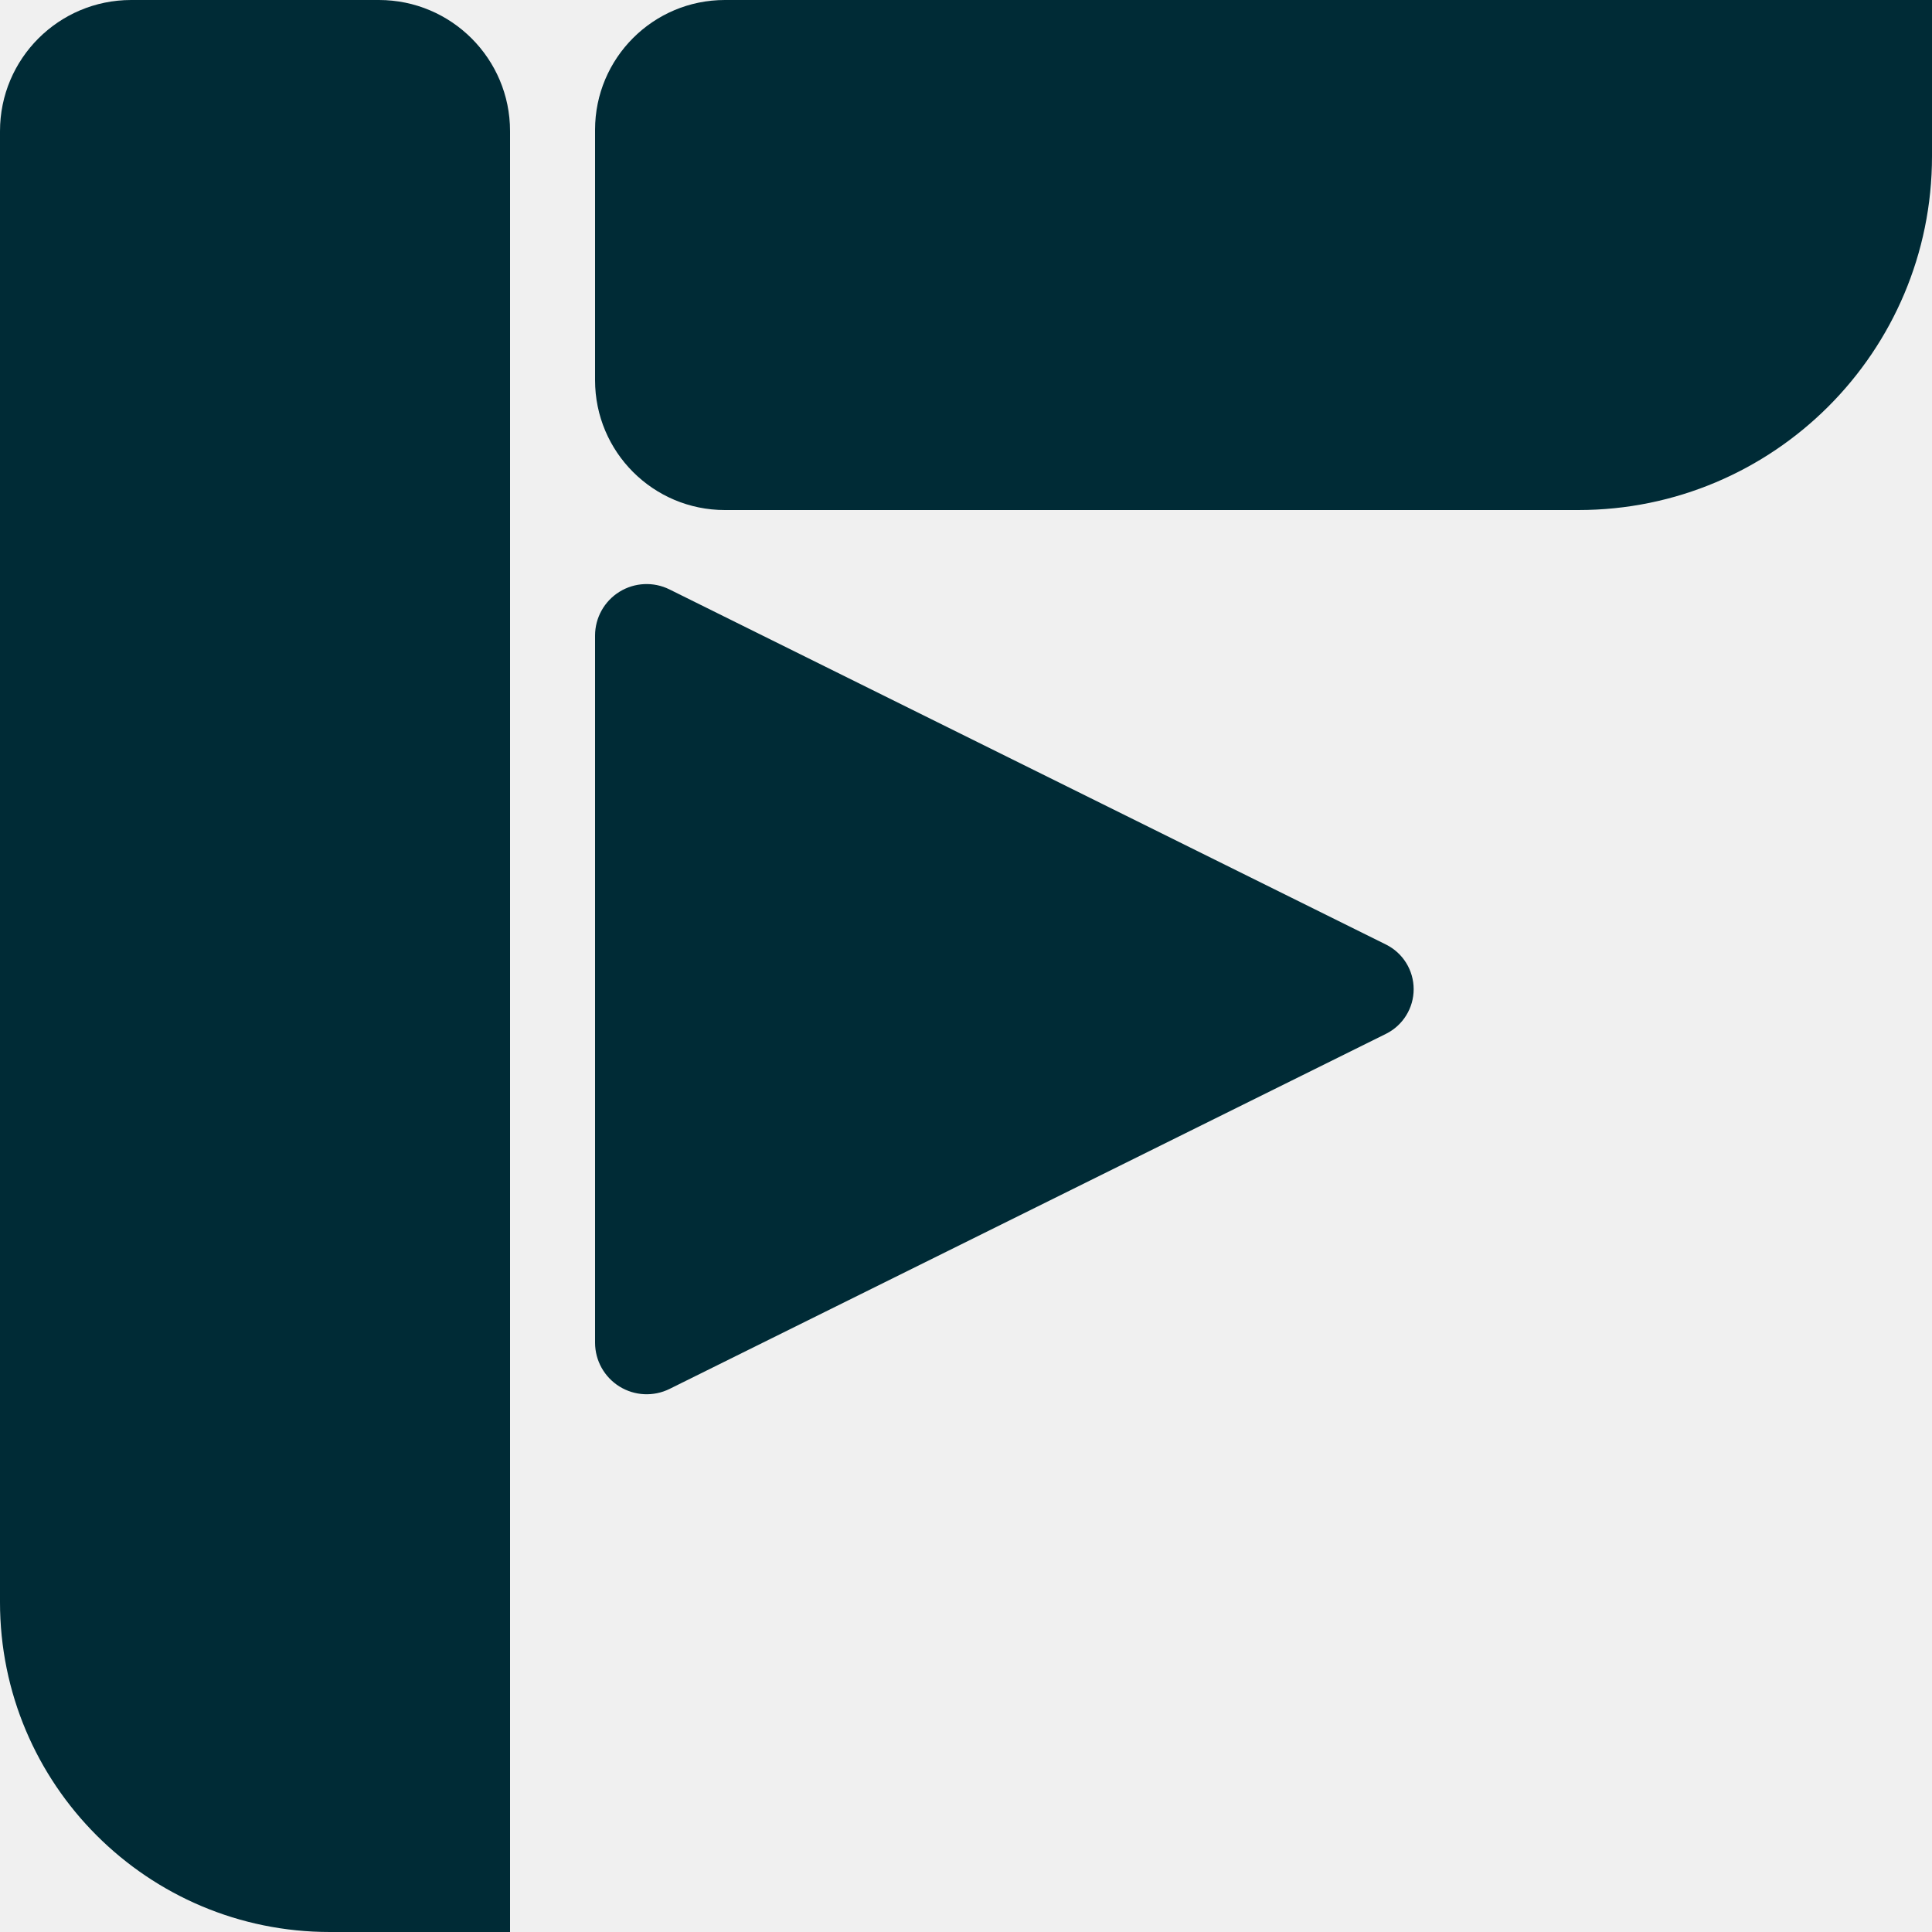
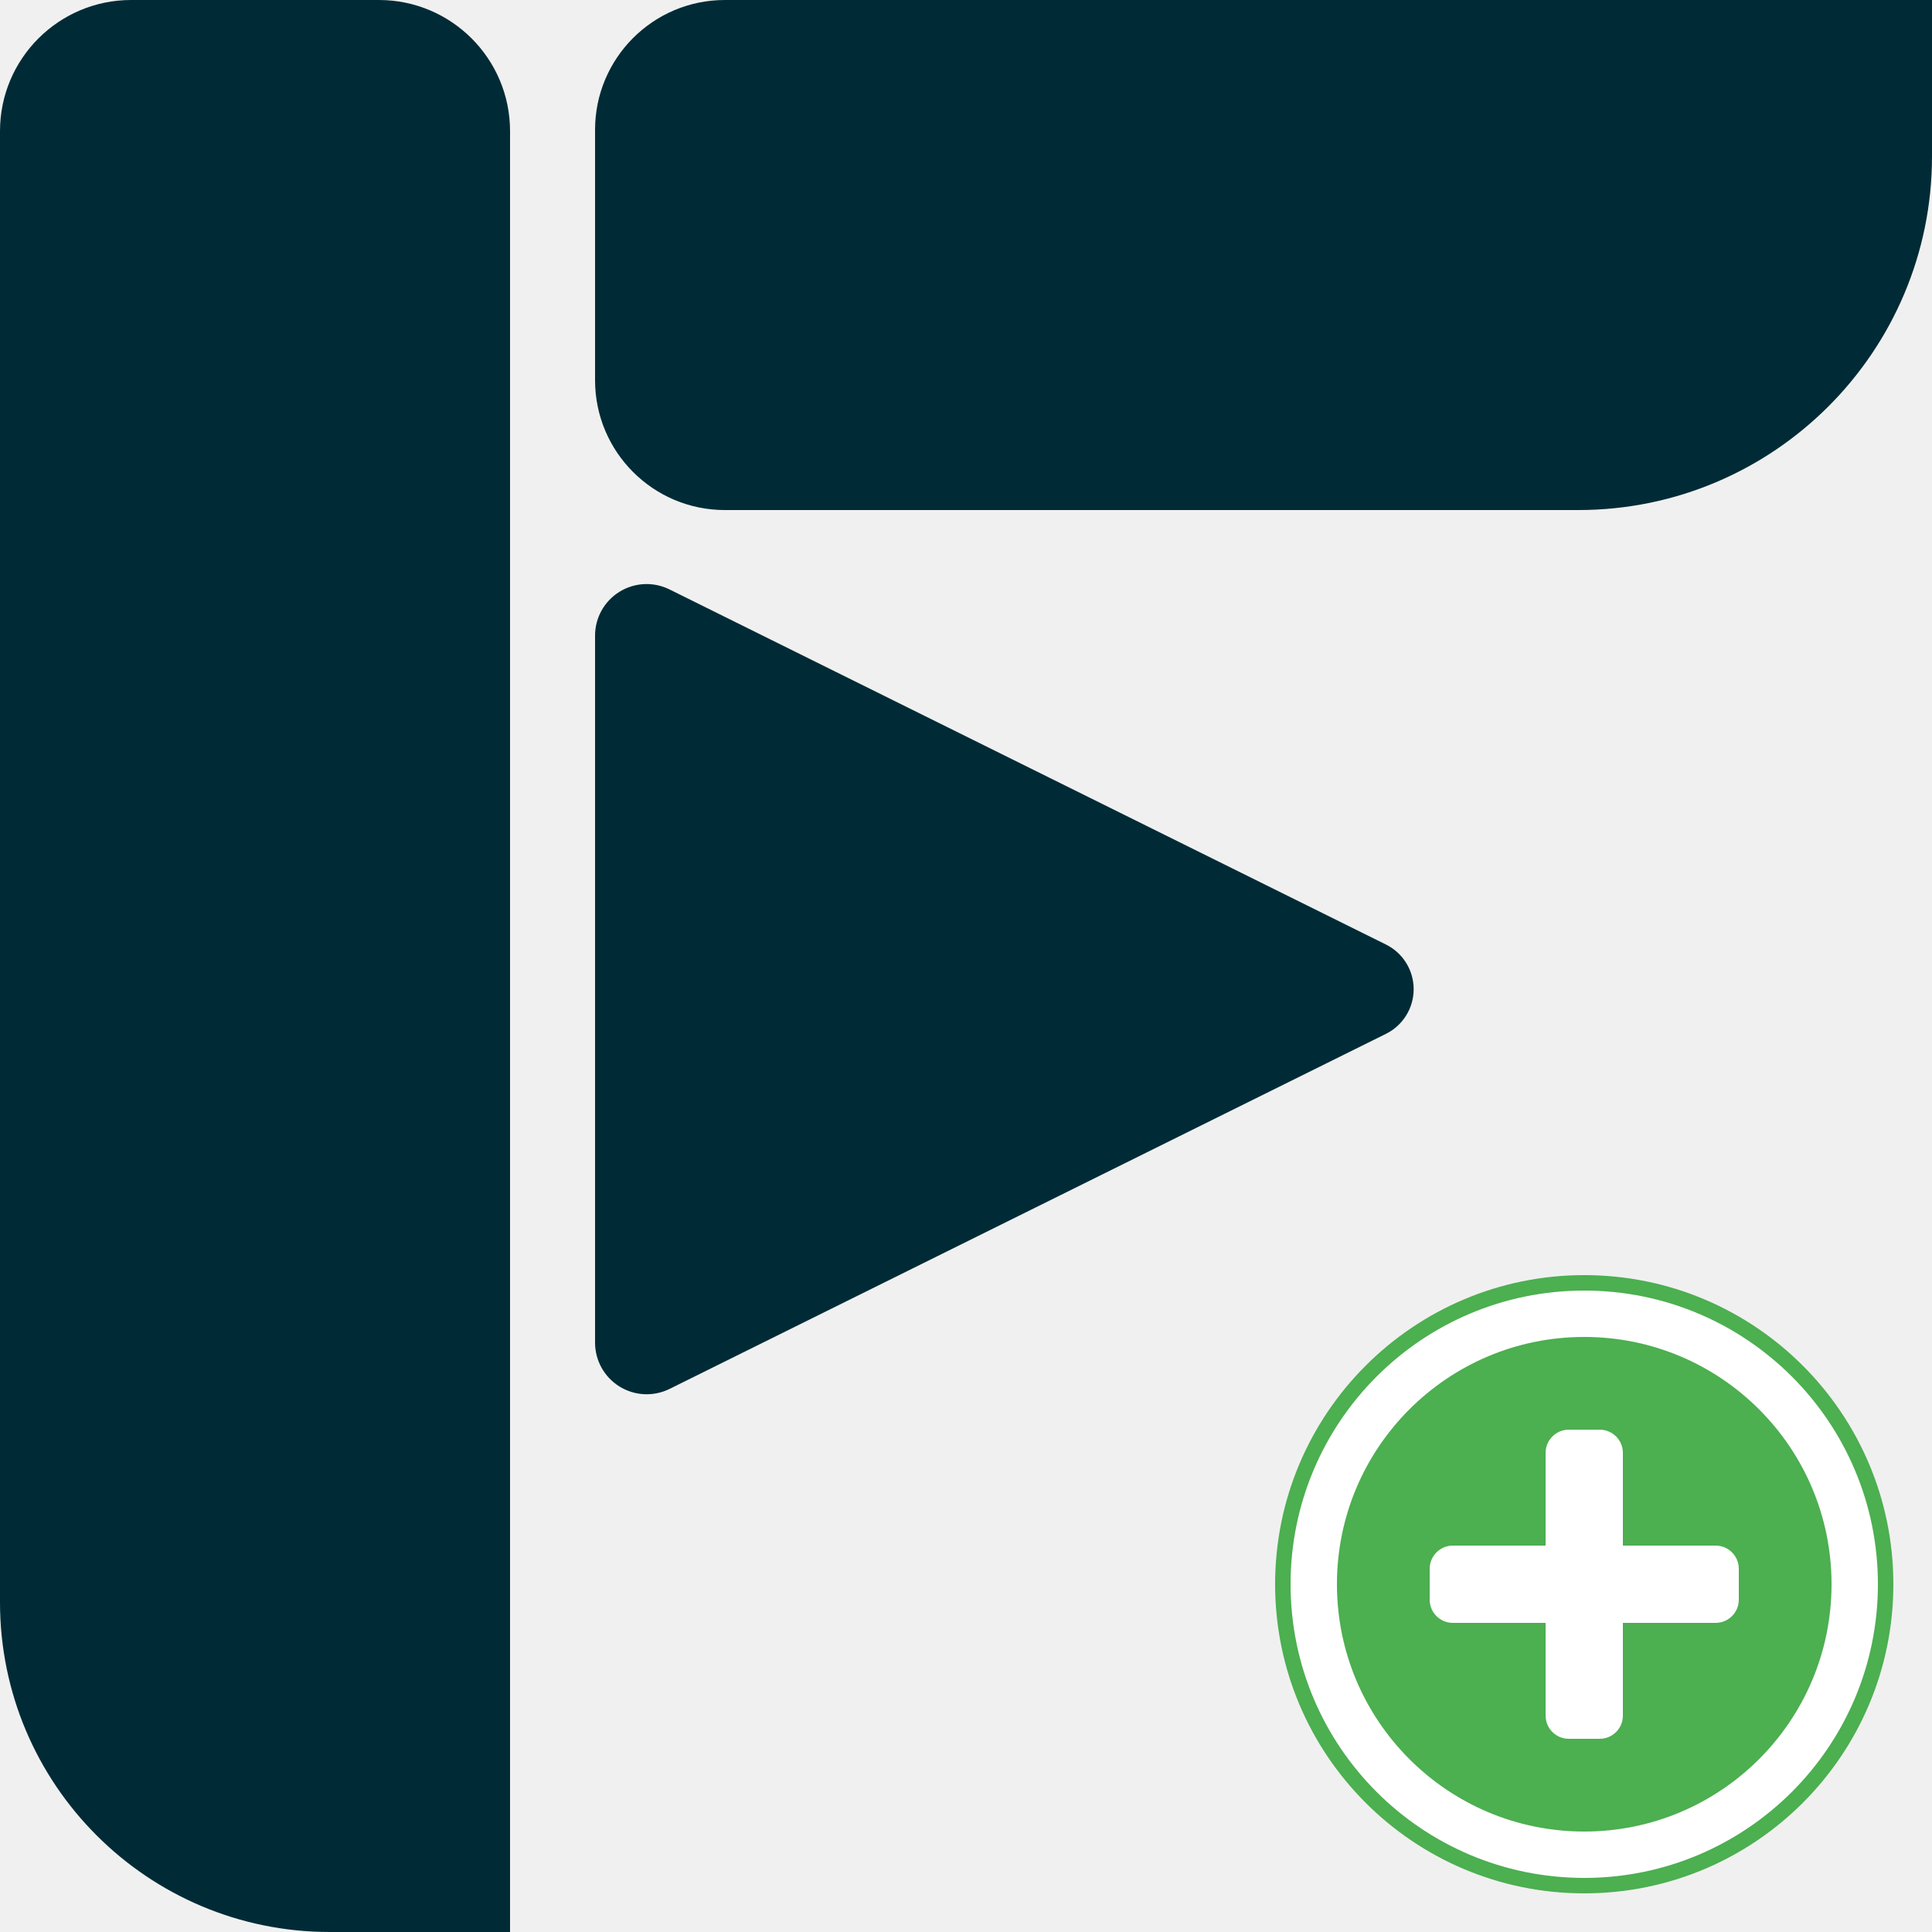
<svg xmlns="http://www.w3.org/2000/svg" width="25" height="25" xml:space="preserve" style="fill-rule:evenodd;clip-rule:evenodd;stroke-linejoin:round;stroke-miterlimit:2">
  <path d="M4.903 0C5.84 0 6.6.76 6.6 1.697V25H4.27A4.268 4.268 0 0 1 0 20.73V1.697C0 .76.76 0 1.697 0h3.206zM25 0v2.022A4.577 4.577 0 0 1 20.422 6.6H9.38A1.68 1.68 0 0 1 7.7 4.92V1.68C7.7.752 8.452 0 9.38 0H25zM17.936 12.223a.645.645 0 0 1 0 1.154l-9.273 4.596a.668.668 0 0 1-.963-.597V8.224a.667.667 0 0 1 .963-.597l9.273 4.596z" style="fill:#002b36;fill-opacity:1" />
+   <circle cx="20.5" cy="20.5" r="4" fill="#4CAF50" />
+   <circle cx="20.5" cy="20.5" r="3.5" fill="#4CAF50" stroke="#fff" stroke-width=".6" />
+   <rect x="18.5" y="20" width="4" height="1" rx=".3" fill="#fff" />
+   <rect x="20" y="18.5" width="1" height="4" rx=".3" fill="#fff" />
</svg>
